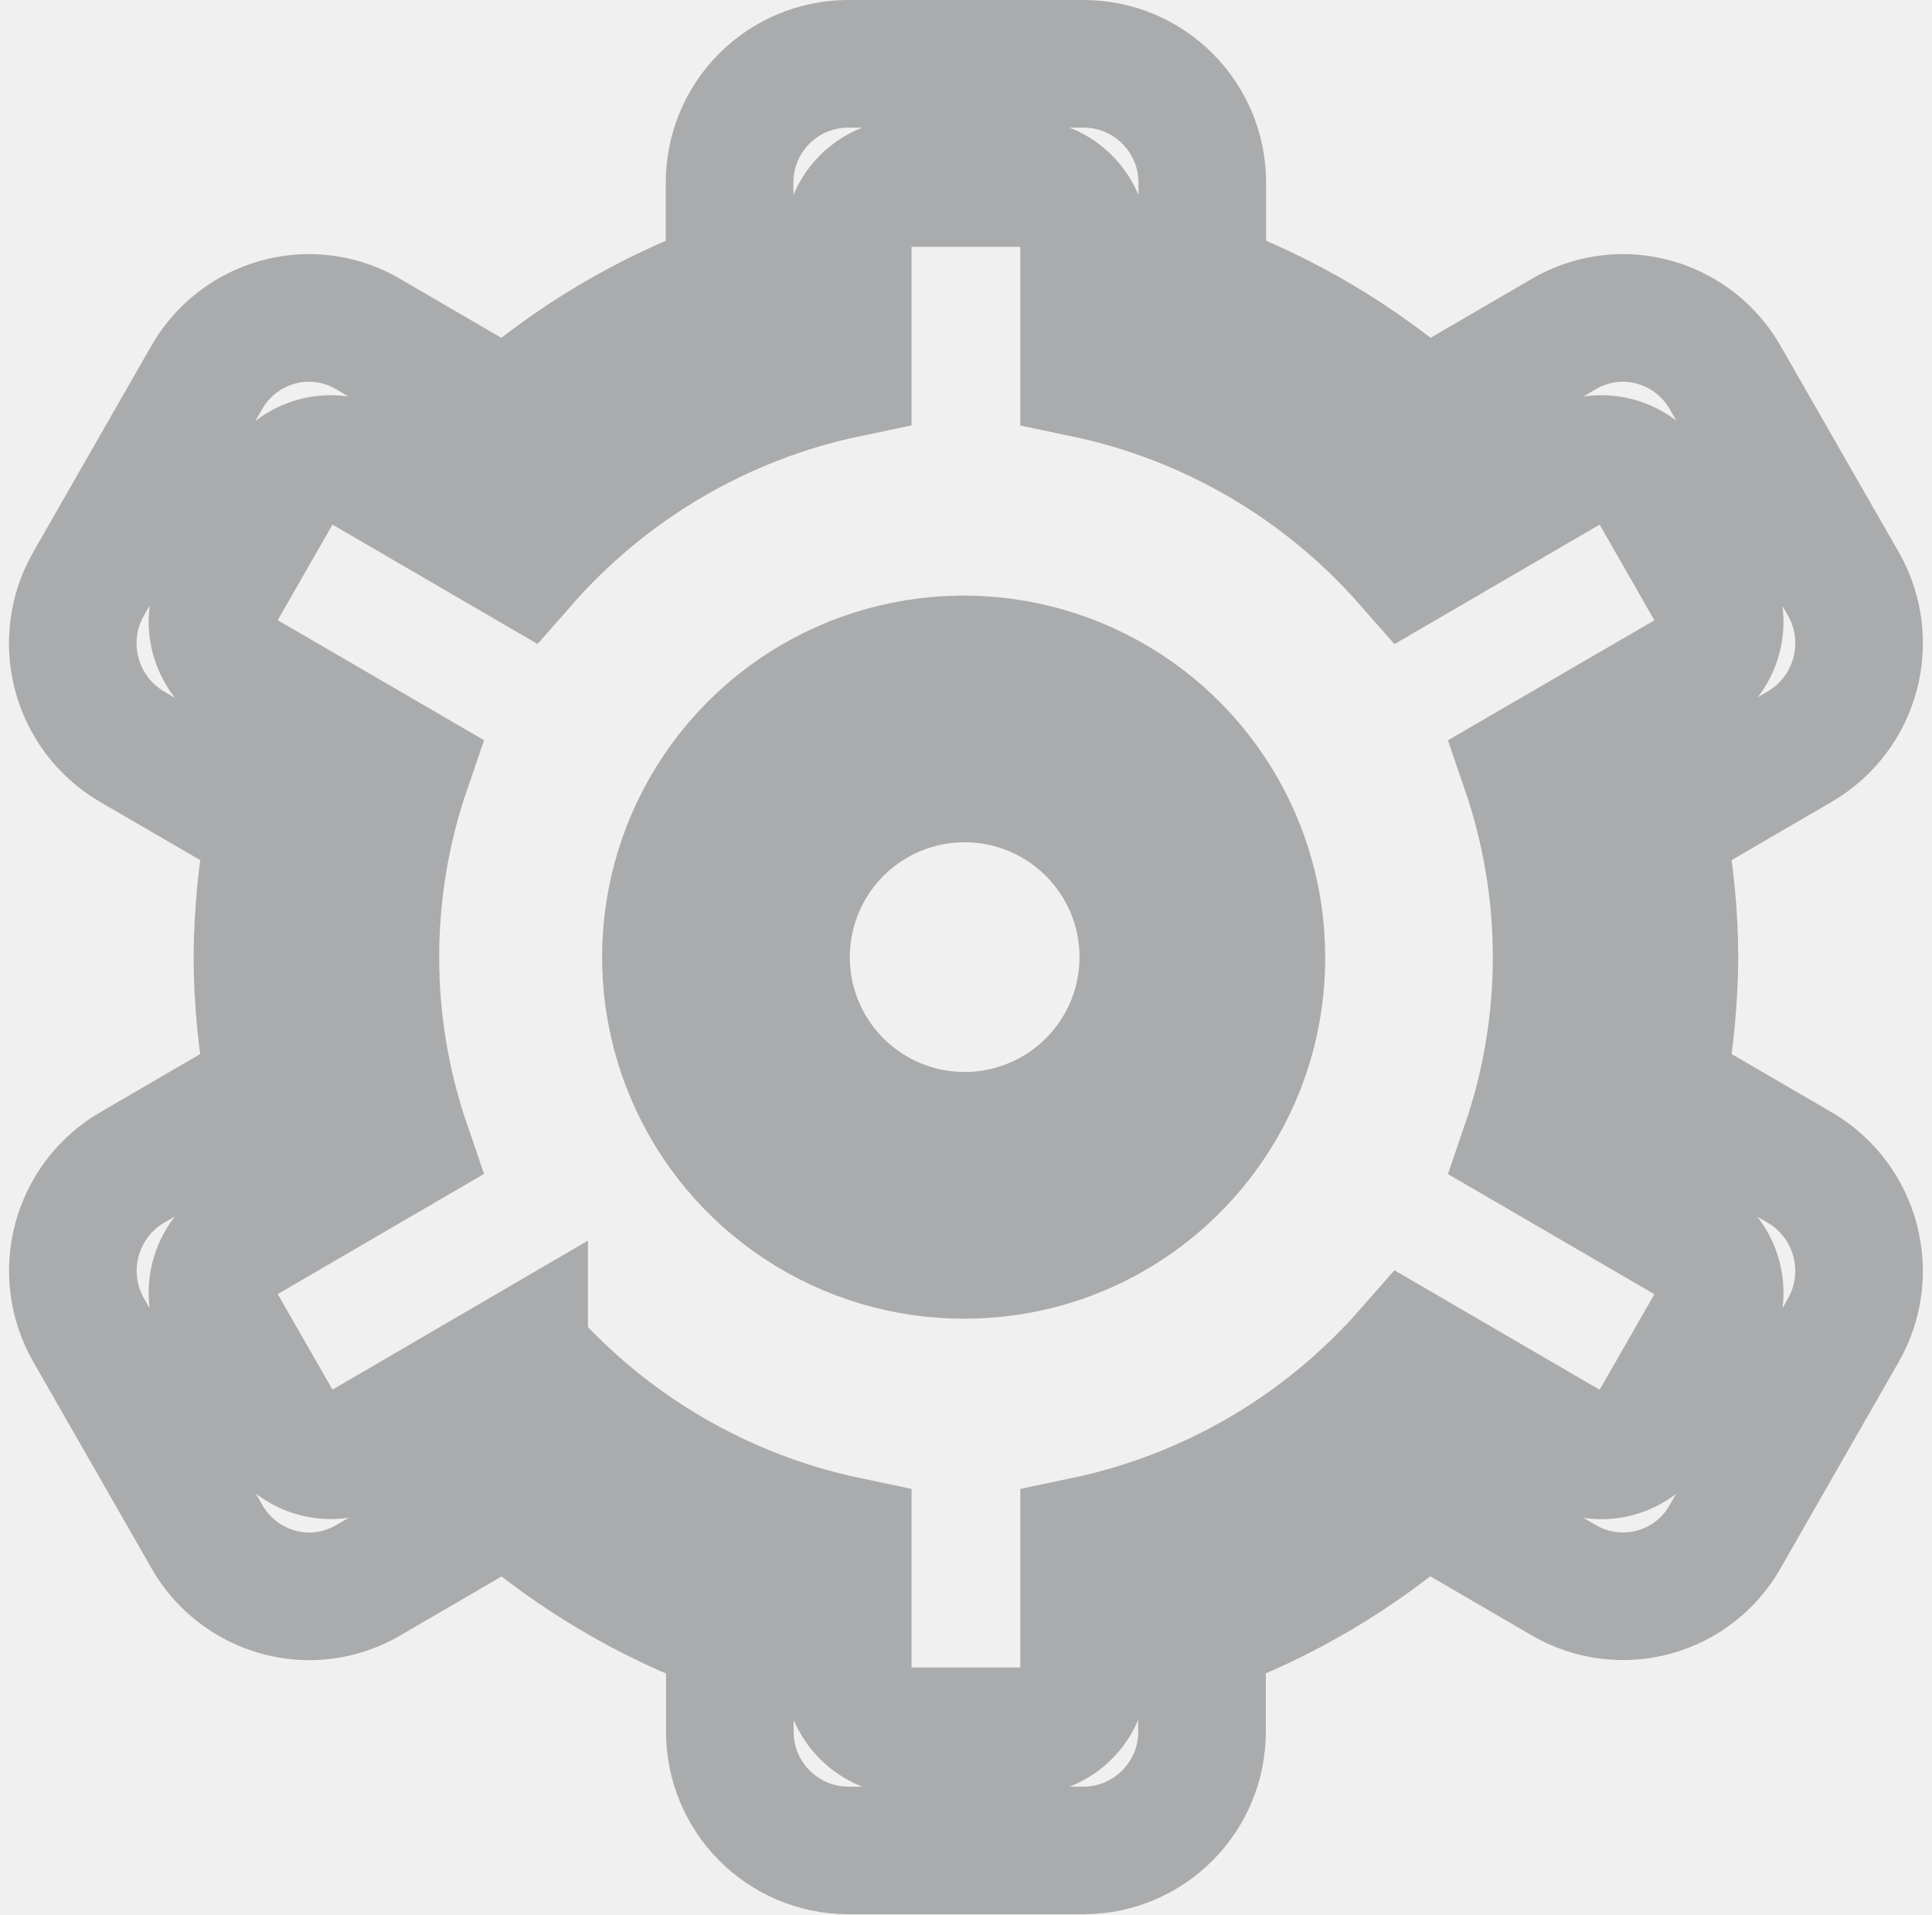
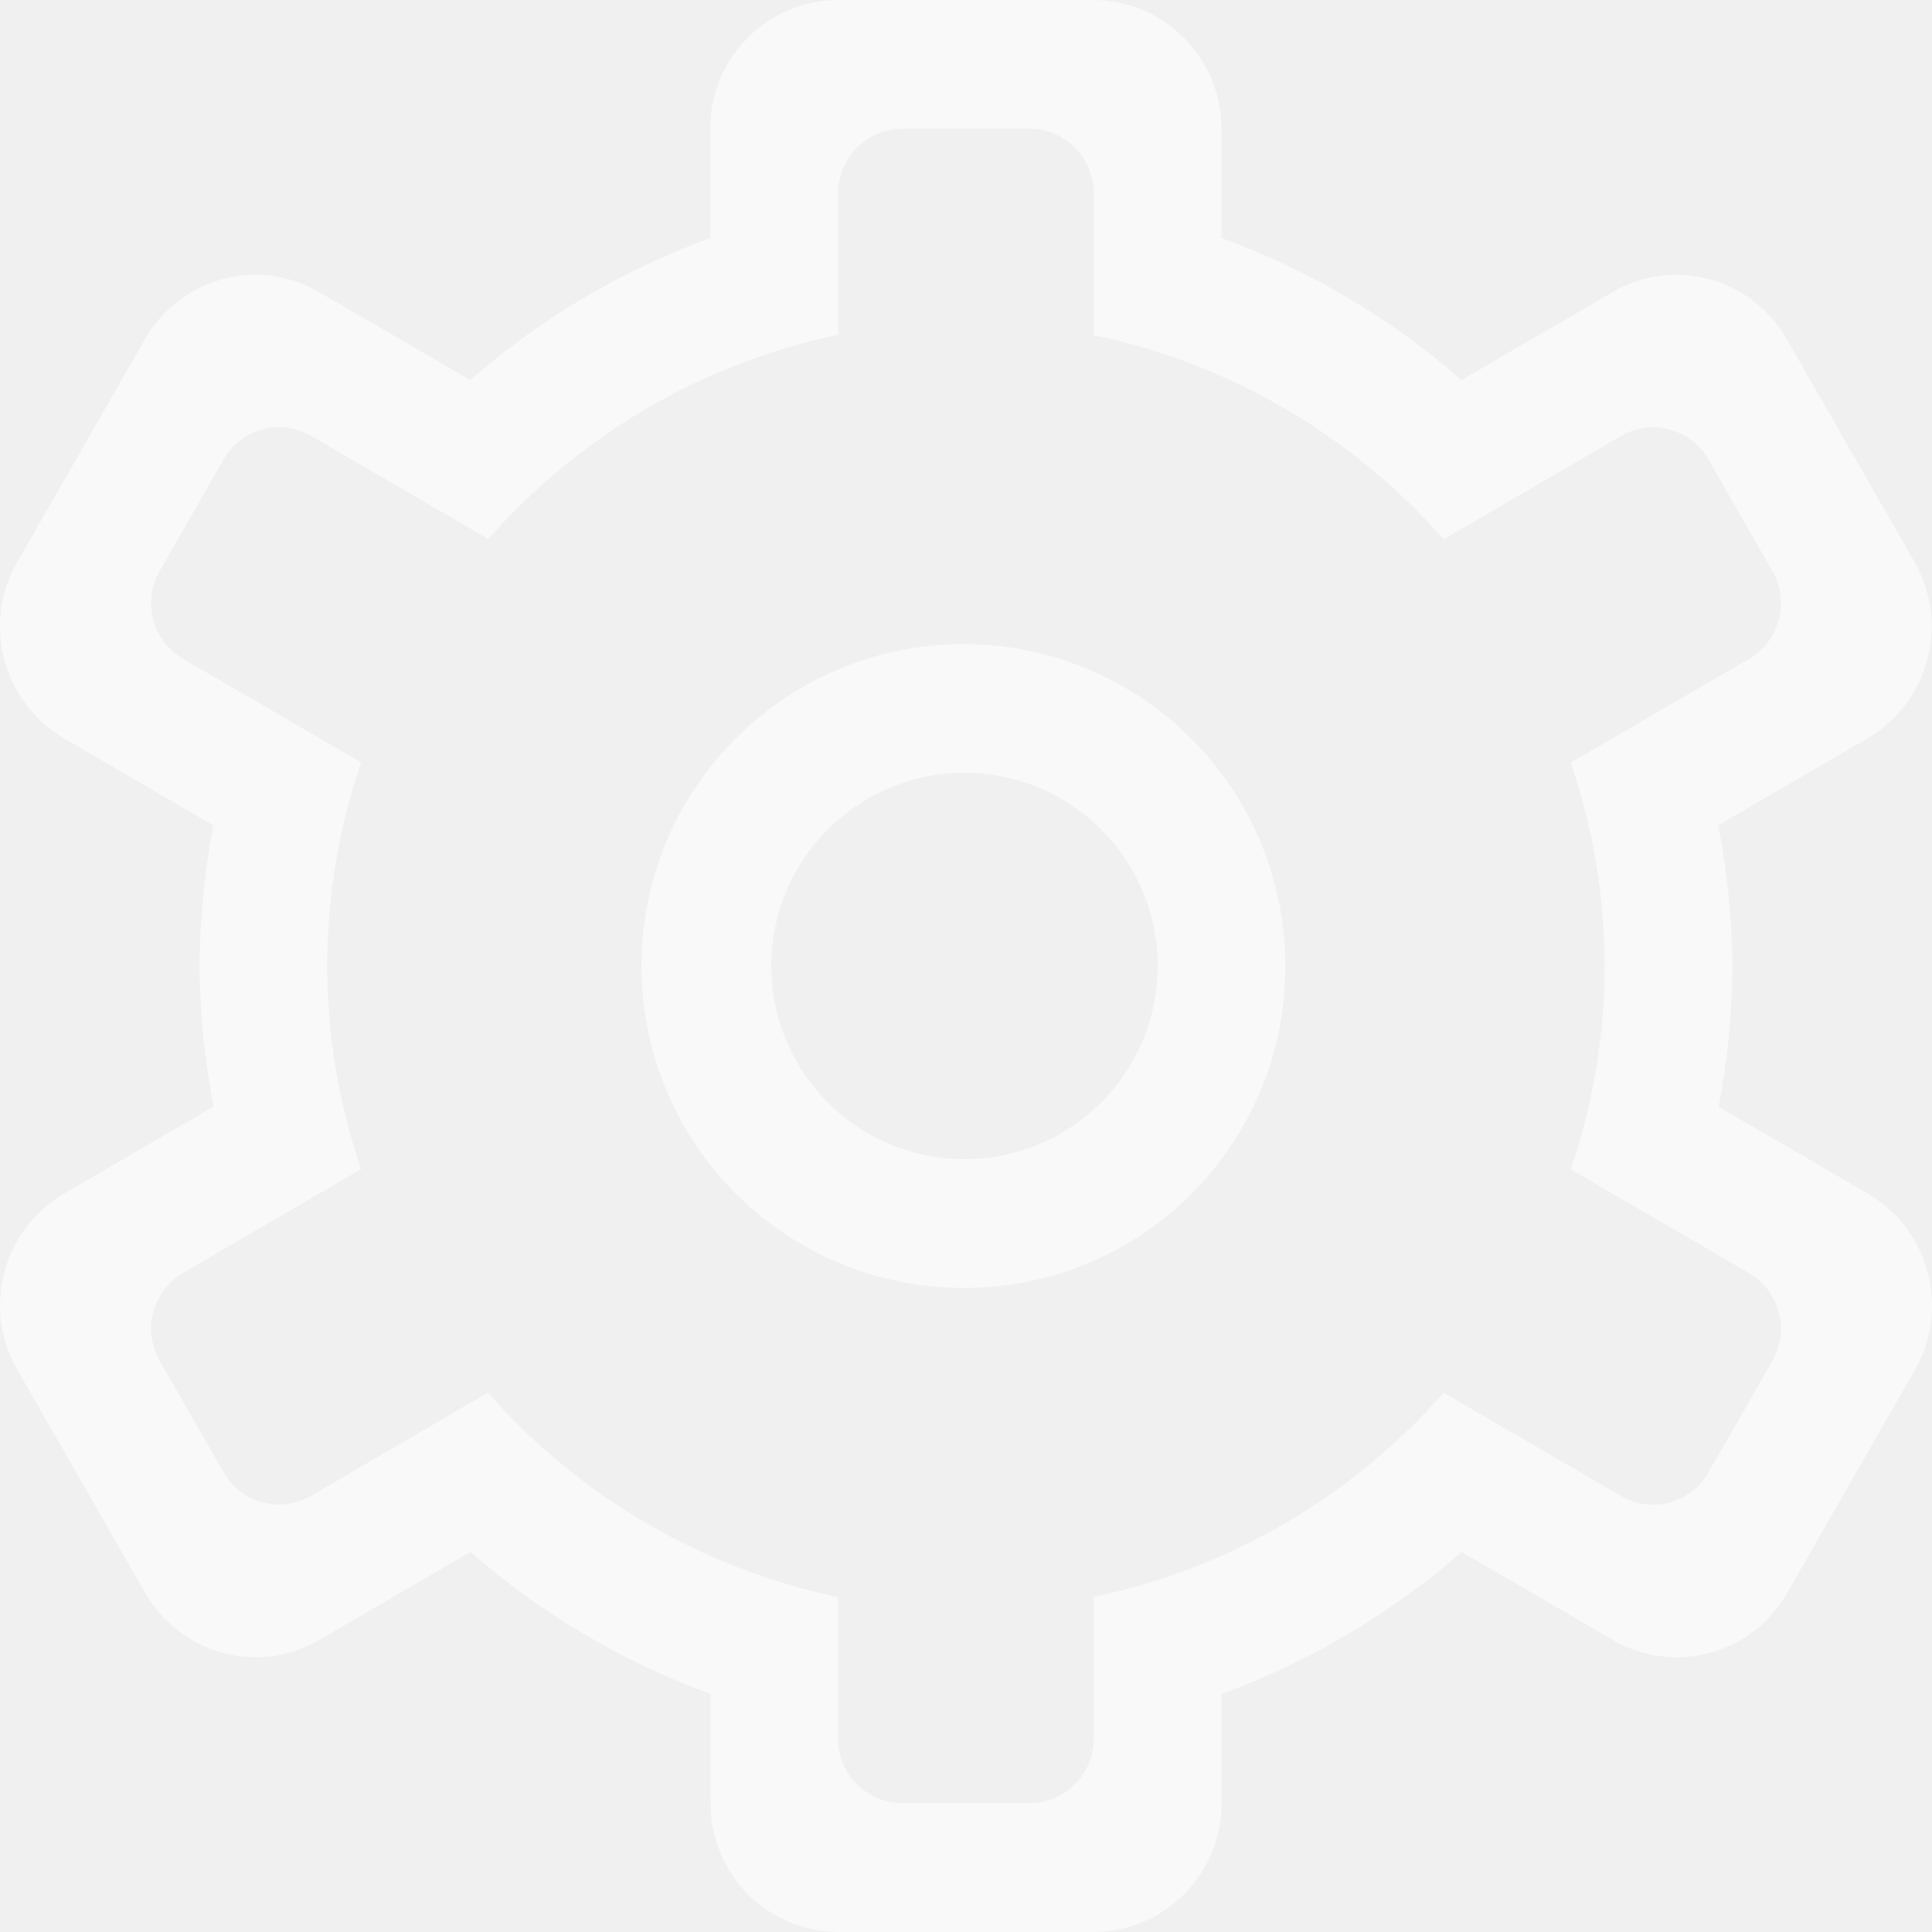
- <svg xmlns="http://www.w3.org/2000/svg" width="15.139" height="15" viewBox="0 0 15.139 15">
-   <path id="Combined_shape_347" data-name="Combined shape 347" d="M8.925,14.5H7.074a.93.93,0,0,1-.925-.933v-.792a5.52,5.52,0,0,1-1.74-1.029l-1.094.637a.916.916,0,0,1-.463.126.927.927,0,0,1-.8-.467l-.926-1.617A.937.937,0,0,1,1.463,9.15l1.084-.631a5.519,5.519,0,0,1-.1-1.02,5.637,5.637,0,0,1,.1-1.019L1.463,5.85a.939.939,0,0,1-.339-1.275L2.05,2.958a.927.927,0,0,1,.8-.467.916.916,0,0,1,.463.126l1.094.637a5.538,5.538,0,0,1,1.74-1.029V1.434A.93.93,0,0,1,7.074.5H8.925a.931.931,0,0,1,.926.933v.792a5.52,5.52,0,0,1,1.74,1.029l1.094-.637a.916.916,0,0,1,.463-.126.927.927,0,0,1,.8.467l.926,1.616a.939.939,0,0,1-.339,1.275l-1.084.631a5.6,5.6,0,0,1,.1,1.019,5.735,5.735,0,0,1-.1,1.02l1.084.631a.939.939,0,0,1,.339,1.274l-.926,1.617a.919.919,0,0,1-1.265.341l-1.094-.637a5.538,5.538,0,0,1-1.74,1.029v.792A.931.931,0,0,1,8.925,14.5ZM4.537,10.593h0a4.645,4.645,0,0,0,2.536,1.48V13.1a.465.465,0,0,0,.464.466h.925a.465.465,0,0,0,.463-.466V12.073a4.639,4.639,0,0,0,2.536-1.48l1.286.749a.462.462,0,0,0,.633-.171l.463-.808a.468.468,0,0,0-.169-.637l-1.292-.752a4.543,4.543,0,0,0,0-2.947l1.292-.751a.468.468,0,0,0,.169-.637L13.38,3.83a.462.462,0,0,0-.633-.171l-1.286.749a4.638,4.638,0,0,0-2.536-1.48V1.9a.465.465,0,0,0-.463-.466H7.537a.465.465,0,0,0-.464.466V2.927a4.638,4.638,0,0,0-2.535,1.48L3.253,3.659a.462.462,0,0,0-.633.171l-.463.808a.469.469,0,0,0,.169.637l1.291.751a4.543,4.543,0,0,0,0,2.947l-1.291.752a.469.469,0,0,0-.169.637l.463.808a.462.462,0,0,0,.633.171l1.284-.749ZM8,9.833A2.333,2.333,0,1,1,10.314,7.5,2.326,2.326,0,0,1,8,9.833ZM8,6.1A1.4,1.4,0,1,0,9.389,7.5,1.4,1.4,0,0,0,8,6.1Z" transform="translate(-0.43 0)" fill="none" stroke="#7c7d7f" stroke-width="1" opacity="0.6" />
+ <svg xmlns="http://www.w3.org/2000/svg" width="14" height="14" viewBox="0 0 14 14">
+   <path id="Combined_shape_347" data-name="Combined shape 347" d="M7.925,14H6.074a.93.93,0,0,1-.925-.933v-.792a5.52,5.52,0,0,1-1.74-1.029l-1.094.637a.916.916,0,0,1-.463.126.927.927,0,0,1-.8-.467L.124,9.924A.937.937,0,0,1,.464,8.65l1.084-.631A5.519,5.519,0,0,1,1.446,7a5.637,5.637,0,0,1,.1-1.019L.464,5.35A.939.939,0,0,1,.124,4.074L1.05,2.458a.927.927,0,0,1,.8-.467.916.916,0,0,1,.463.126l1.094.637a5.538,5.538,0,0,1,1.74-1.029V.933A.93.93,0,0,1,6.074,0H7.925a.931.931,0,0,1,.926.933v.792a5.52,5.52,0,0,1,1.74,1.029l1.094-.637a.916.916,0,0,1,.463-.126.927.927,0,0,1,.8.467l.926,1.616a.939.939,0,0,1-.339,1.275l-1.084.631A5.6,5.6,0,0,1,12.554,7a5.735,5.735,0,0,1-.1,1.02l1.084.631a.939.939,0,0,1,.339,1.274l-.926,1.617a.919.919,0,0,1-1.265.341l-1.094-.637a5.538,5.538,0,0,1-1.74,1.029v.792A.931.931,0,0,1,7.925,14ZM3.537,10.093h0a4.645,4.645,0,0,0,2.536,1.48V12.6a.465.465,0,0,0,.464.466h.925a.465.465,0,0,0,.463-.466V11.572a4.639,4.639,0,0,0,2.536-1.48l1.286.749a.462.462,0,0,0,.633-.171l.463-.808a.468.468,0,0,0-.169-.637l-1.292-.752a4.543,4.543,0,0,0,0-2.947l1.292-.751a.468.468,0,0,0,.169-.637l-.463-.808a.462.462,0,0,0-.633-.171l-1.286.749a4.638,4.638,0,0,0-2.536-1.48V1.4A.465.465,0,0,0,7.463.933H6.538a.465.465,0,0,0-.464.466V2.426a4.638,4.638,0,0,0-2.535,1.48L2.253,3.158a.462.462,0,0,0-.633.171l-.463.808a.469.469,0,0,0,.169.637l1.291.751a4.543,4.543,0,0,0,0,2.947l-1.291.752a.469.469,0,0,0-.169.637l.463.808a.462.462,0,0,0,.633.171l1.284-.749ZM7,9.333A2.333,2.333,0,1,1,9.314,7,2.326,2.326,0,0,1,7,9.333ZM7,5.6A1.4,1.4,0,1,0,8.389,7,1.4,1.4,0,0,0,7,5.6Z" fill="#fff" opacity="0.6" />
</svg>
